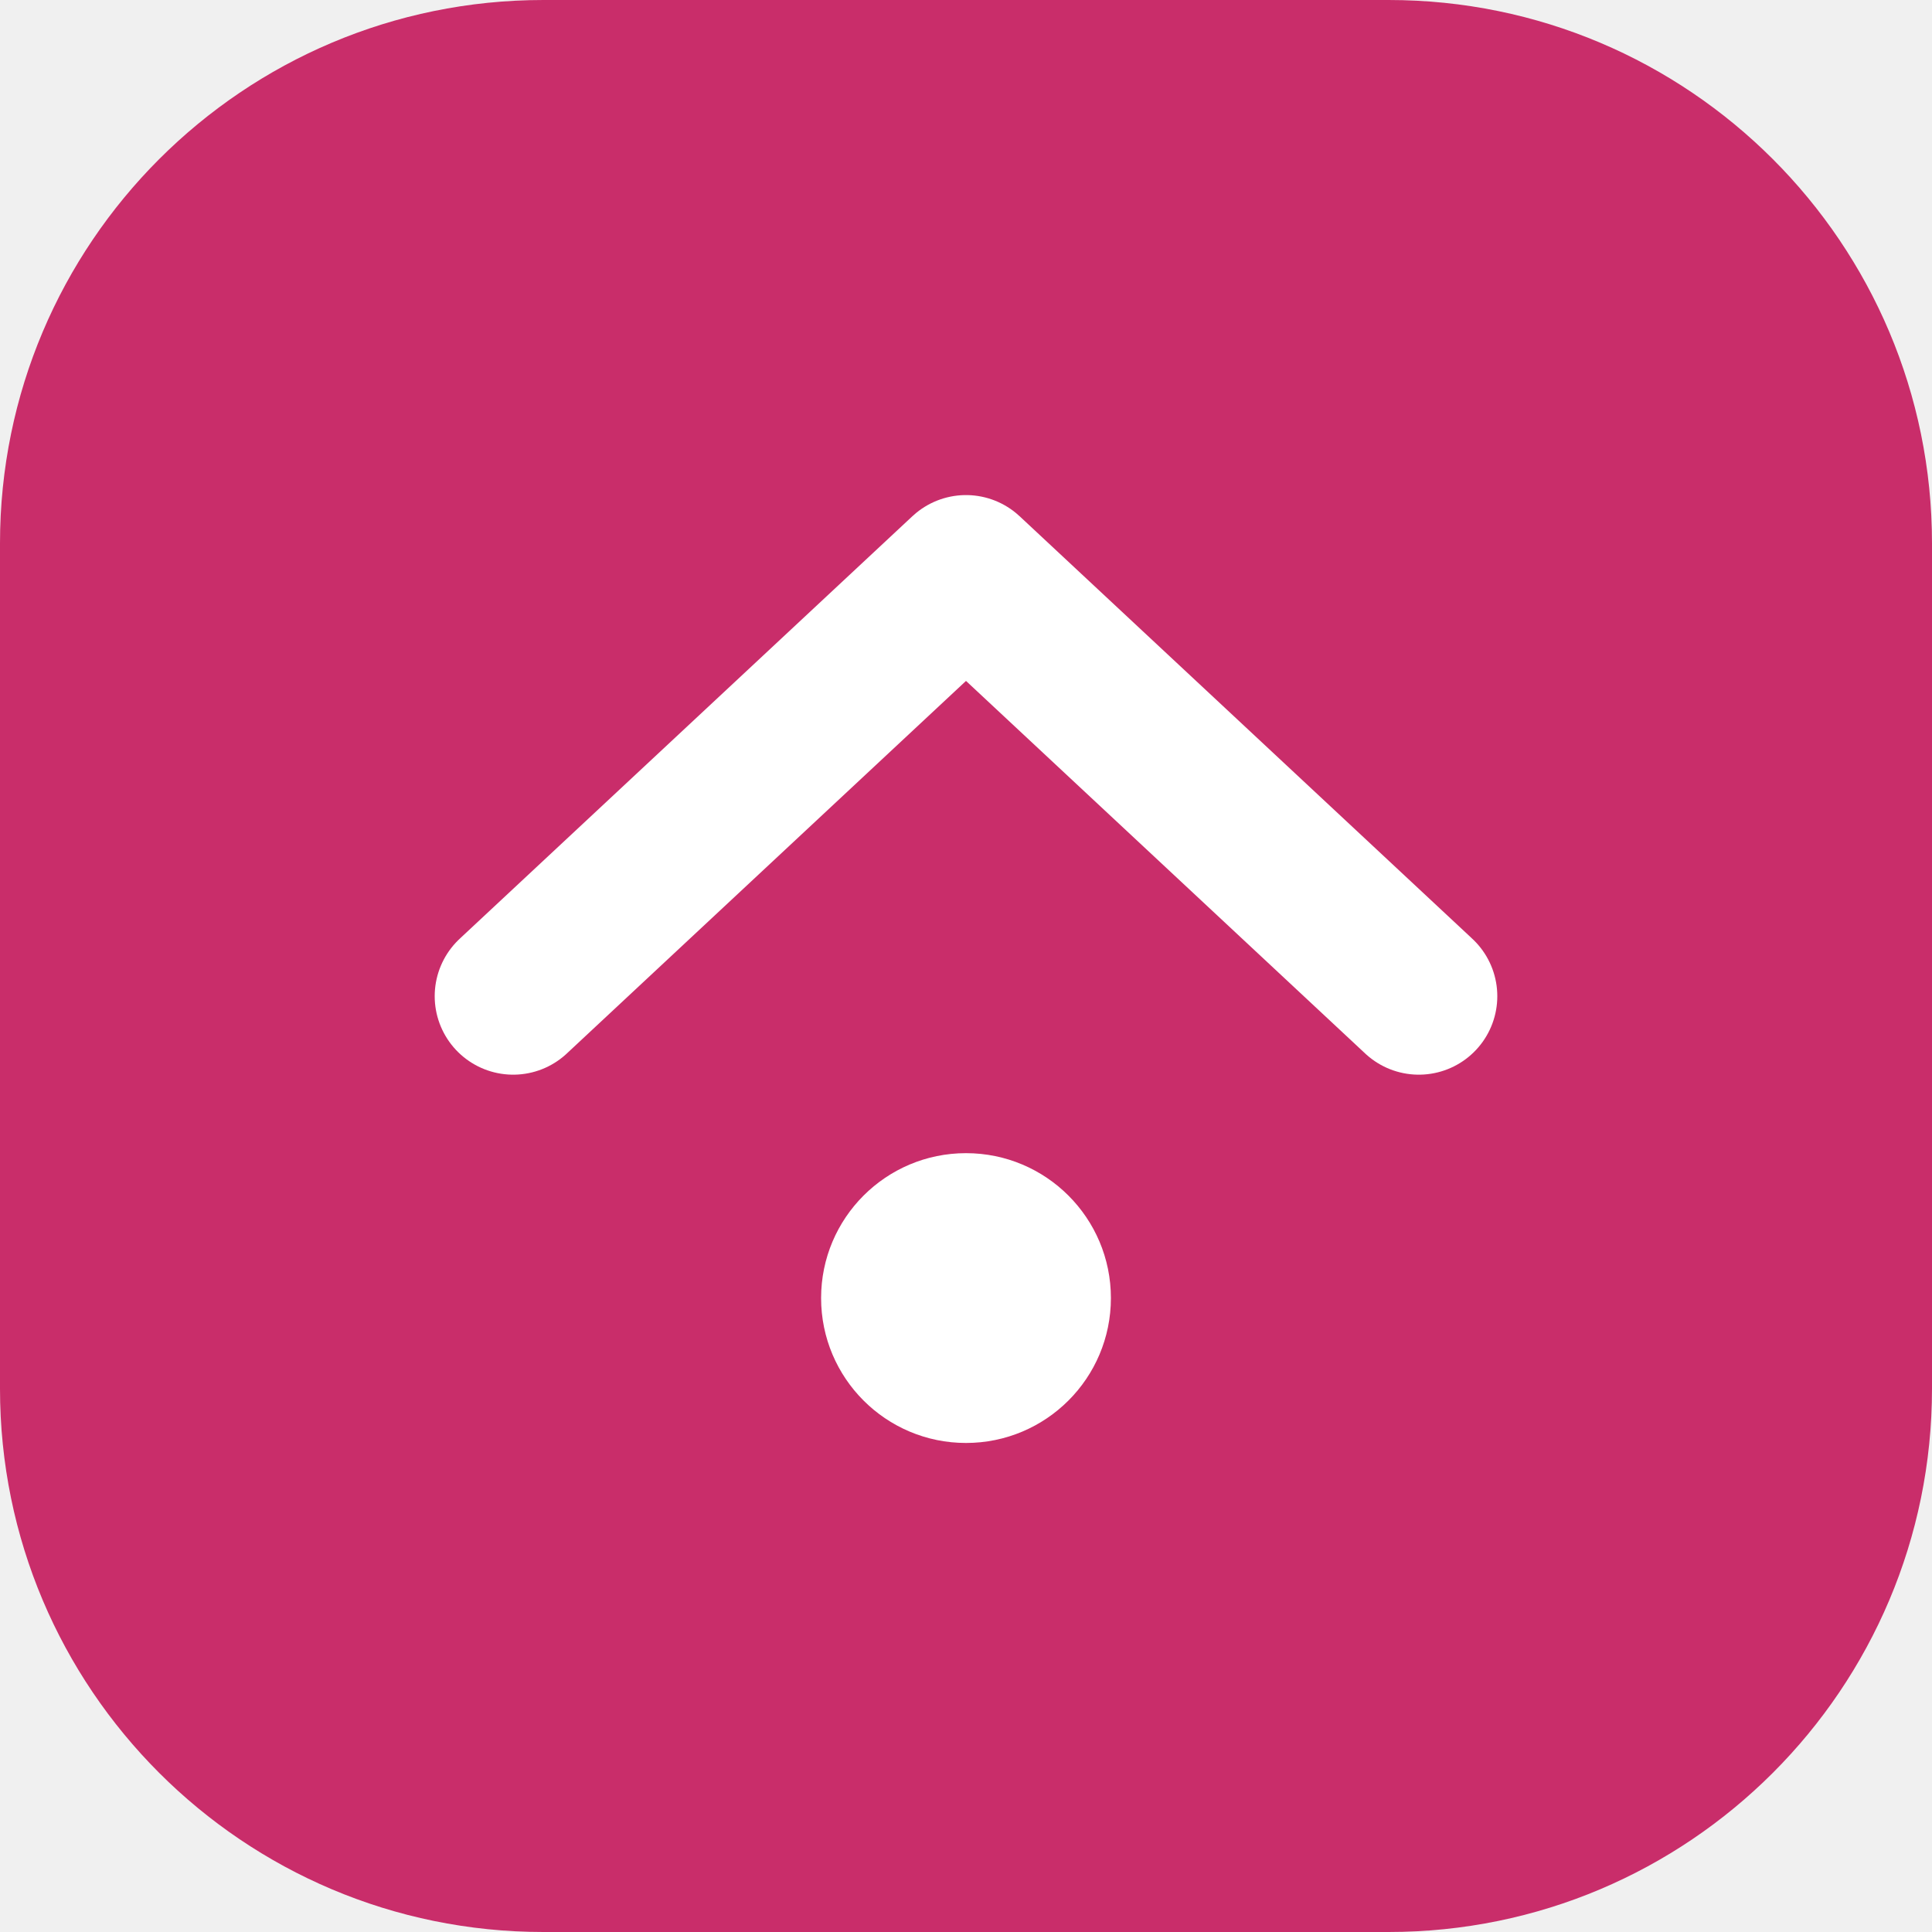
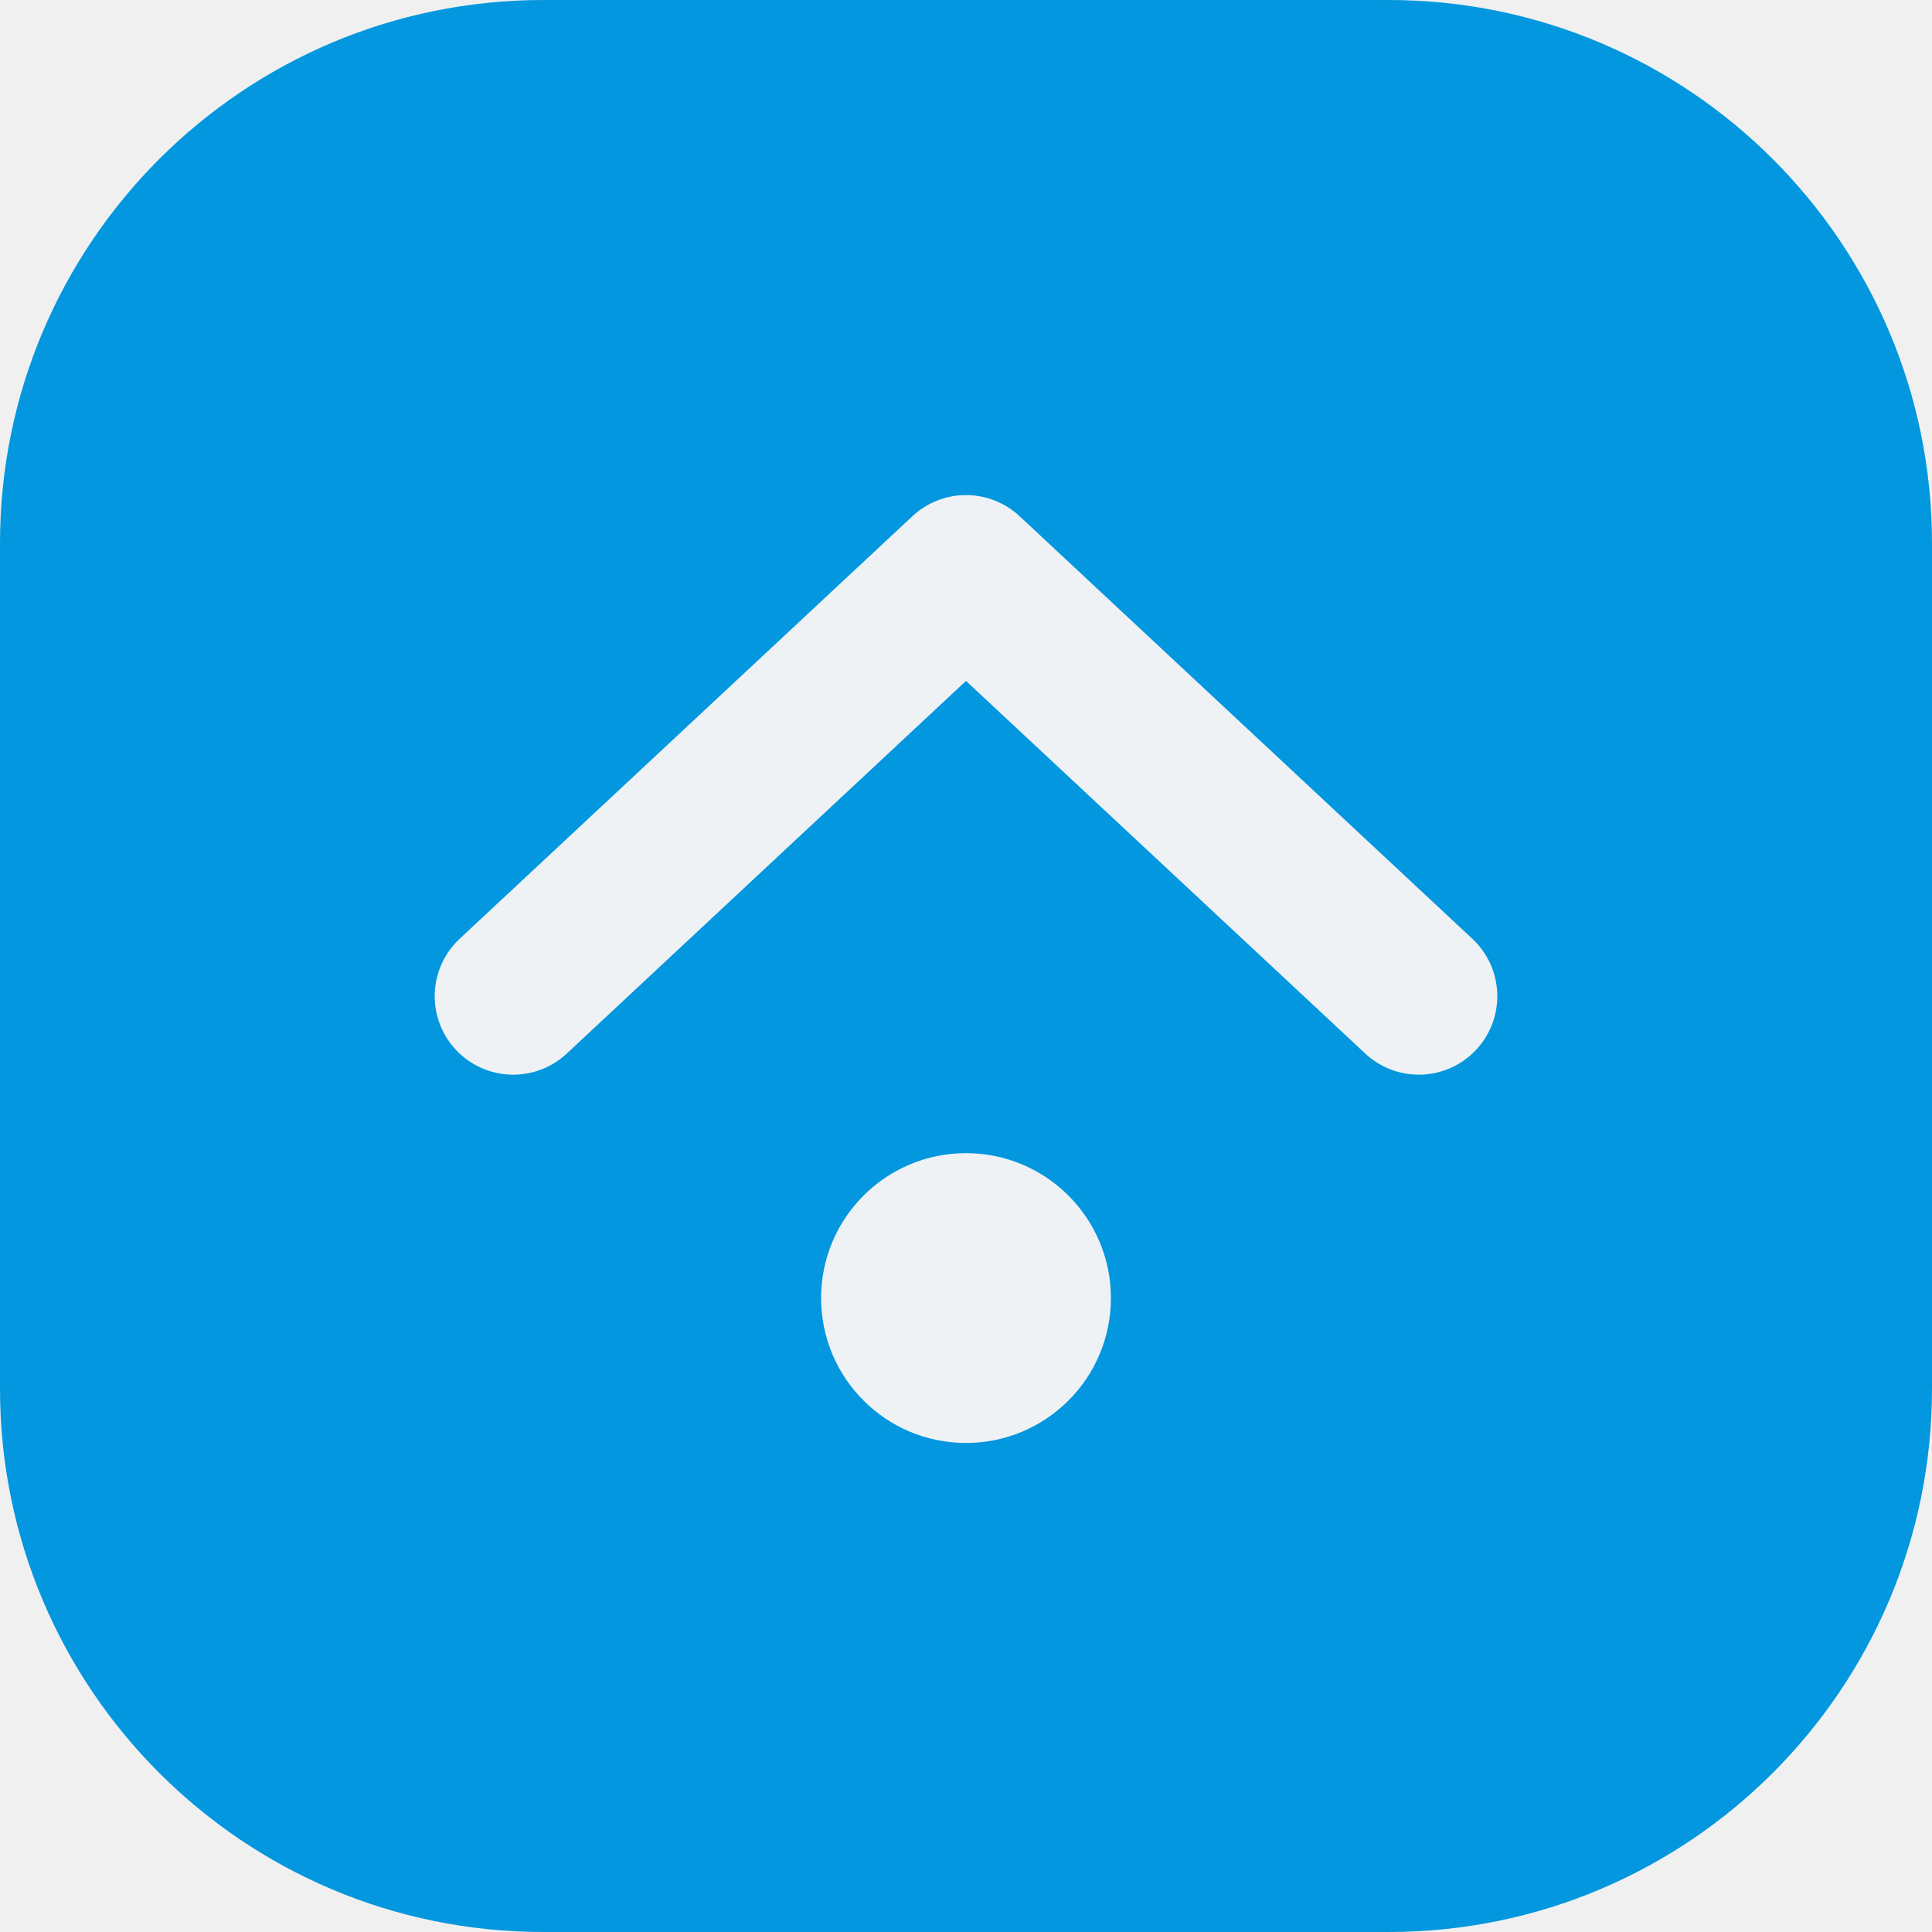
<svg xmlns="http://www.w3.org/2000/svg" viewBox="0 0 32 32">
-   <rect width="32" height="32" rx="9" fill="#C92D6A" />
-   <path d="M8.5 16.5 16 9.5l7.5 7" fill="none" stroke="#FFFFFF" stroke-width="2.6" stroke-linecap="round" stroke-linejoin="round" />
-   <circle cx="16" cy="21.5" r="2.4" fill="#FFFFFF" />
+   <rect width="32" height="32" rx="9" fill="#0297DE" />
+   <path d="M8.5 16.5 16 9.5l7.5 7" fill="none" stroke="#EEF2F5" stroke-width="2.6" stroke-linecap="round" stroke-linejoin="round" />
+   <circle cx="16" cy="21.5" r="2.4" fill="#EEF2F5" />
</svg>
